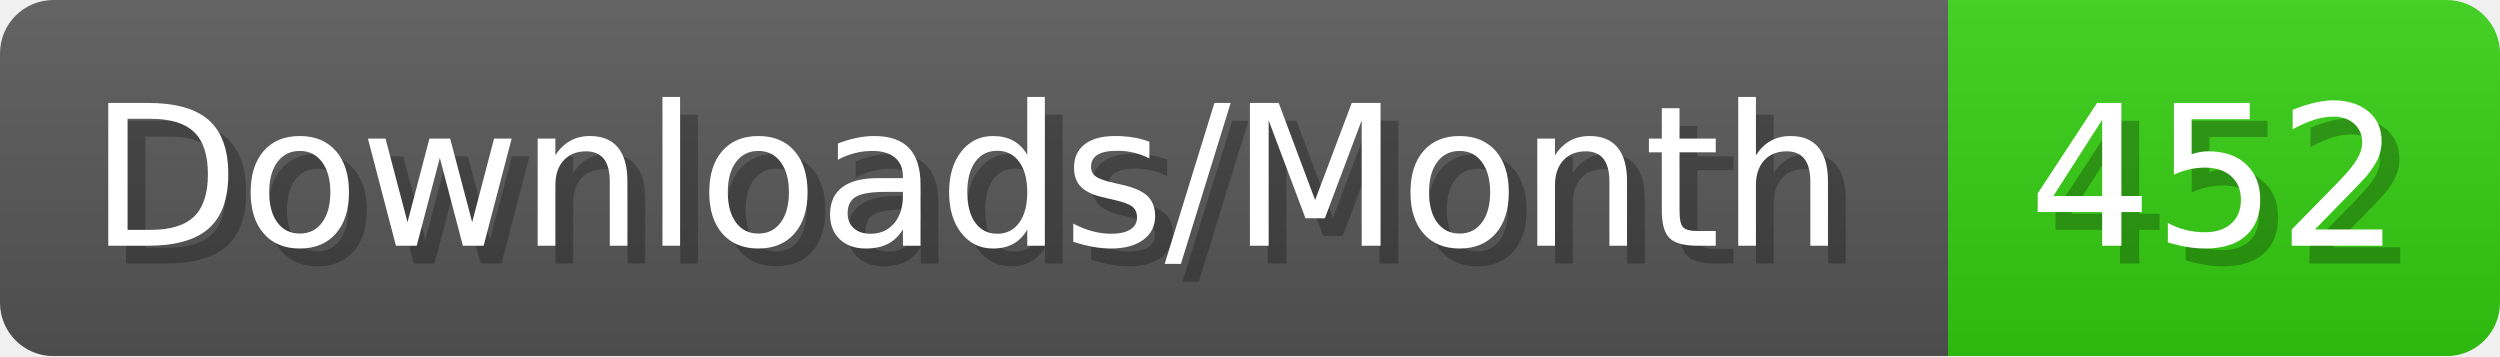
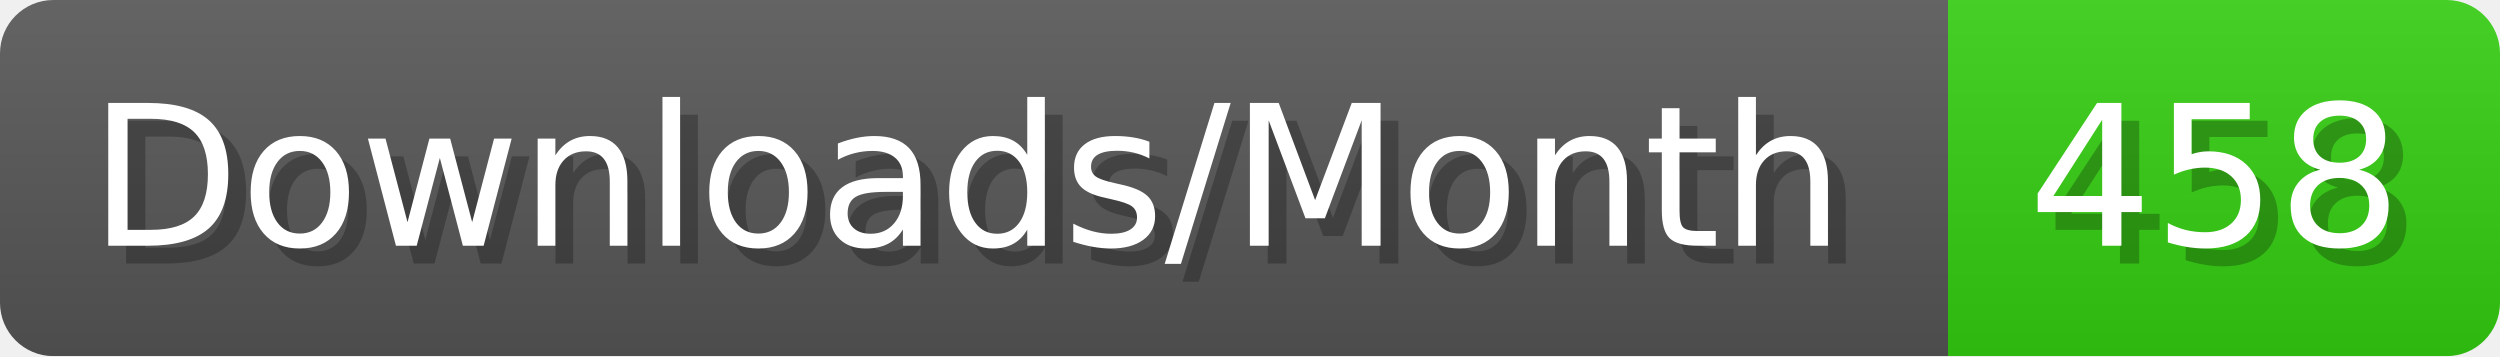
- <svg xmlns="http://www.w3.org/2000/svg" width="140.4" height="20" viewBox="0 0 1404 200" role="img" aria-label="Downloads/Month: 452">
+ <svg xmlns="http://www.w3.org/2000/svg" width="140.4" height="20" viewBox="0 0 1404 200" role="img" aria-label="Downloads/Month: 458">
  <linearGradient id="YlXUI" x2="0" y2="100%">
    <stop offset="0" stop-opacity=".1" stop-color="#EEE" />
    <stop offset="1" stop-opacity=".1" />
  </linearGradient>
  <mask id="JHhop">
    <rect width="1404" height="200" rx="30" fill="#FFF" />
  </mask>
  <g mask="url(#JHhop)">
    <rect width="1094" height="200" fill="#555" />
    <rect width="310" height="200" fill="#3C1" x="1094" />
    <rect width="1404" height="200" fill="url(#YlXUI)" />
  </g>
  <g aria-hidden="true" fill="#fff" text-anchor="start" font-family="Verdana,DejaVu Sans,sans-serif" font-size="110">
    <text x="60" y="148" textLength="994" fill="#000" opacity="0.25">Downloads/Month</text>
    <text x="50" y="138" textLength="994">Downloads/Month</text>
-     <text x="1149" y="148" textLength="210" fill="#000" opacity="0.25">452</text>
-     <text x="1139" y="138" textLength="210">452</text>
+     <text x="1149" y="148" textLength="210" fill="#000" opacity="0.25">458</text>
+     <text x="1139" y="138" textLength="210">458</text>
  </g>
</svg>
